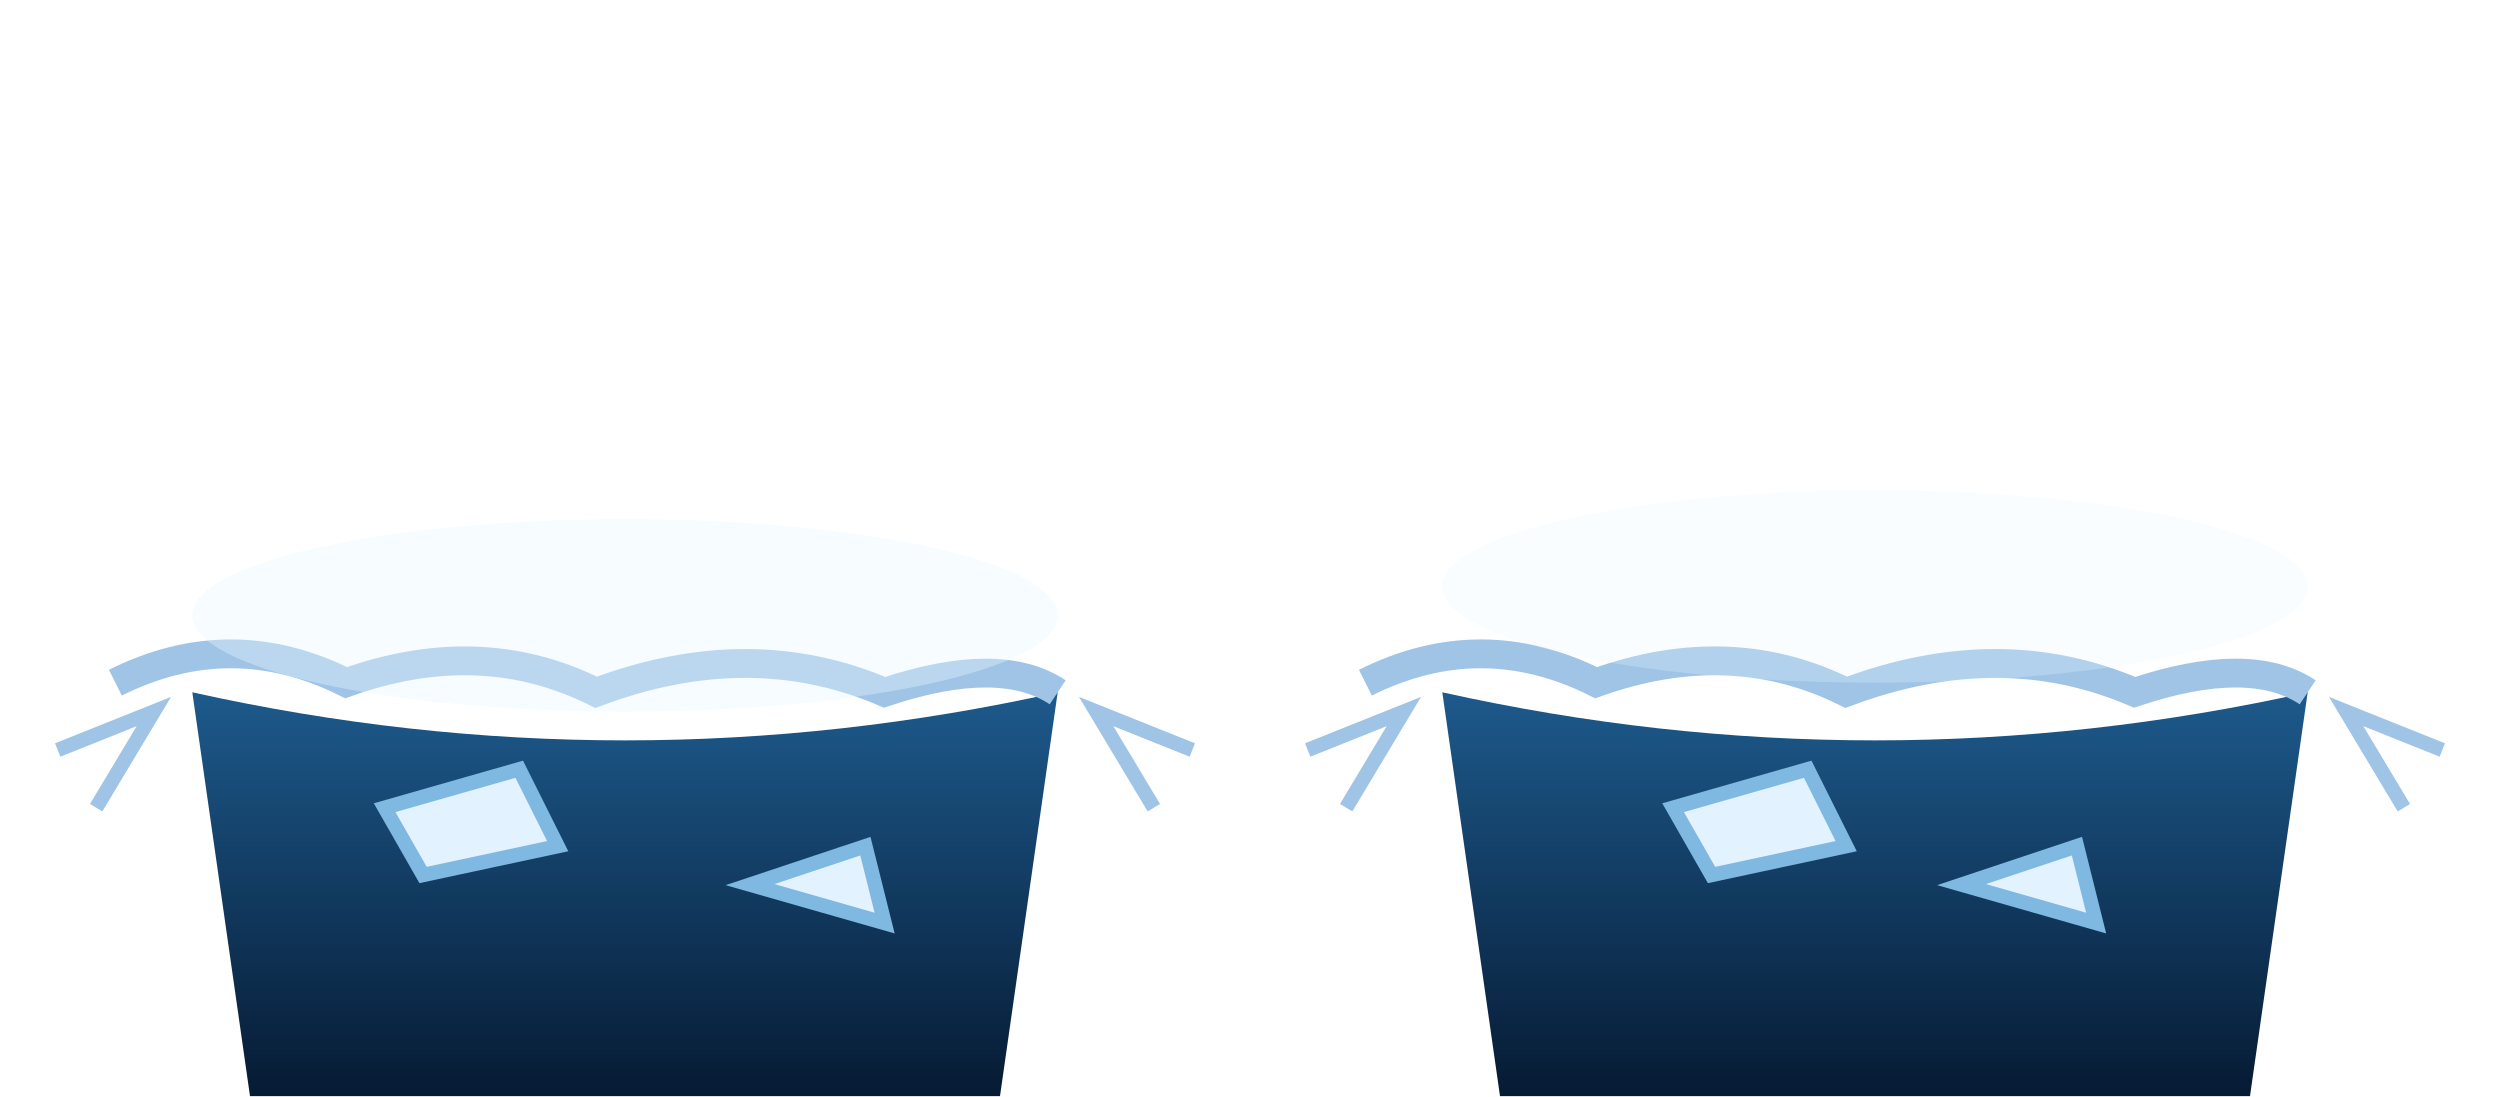
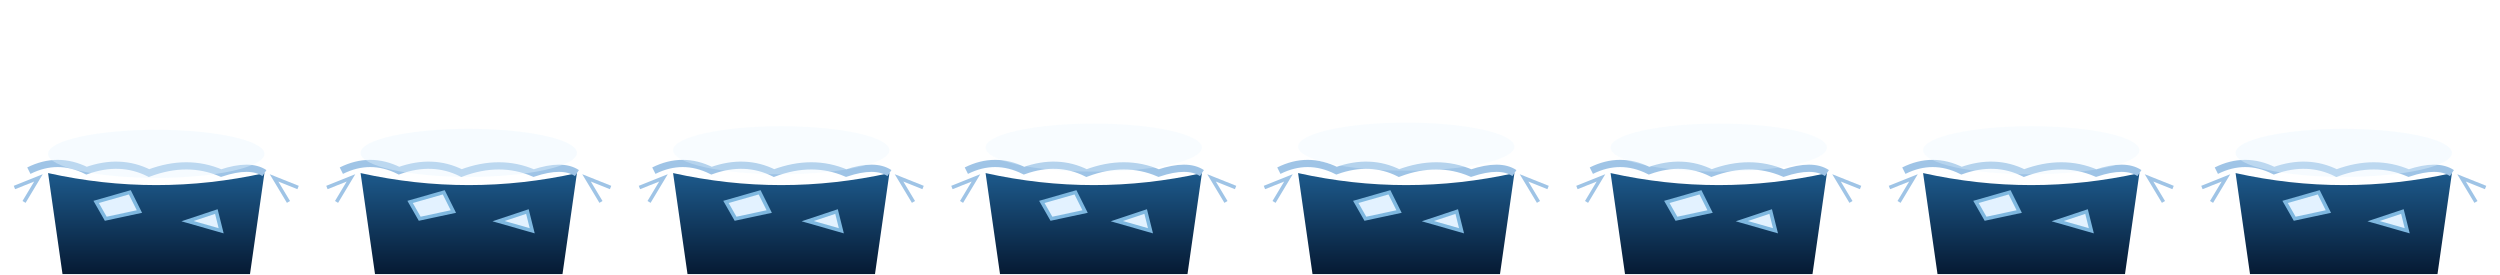
- <svg xmlns="http://www.w3.org/2000/svg" width="260" height="114" viewBox="0 0 260 114">
+ <svg xmlns="http://www.w3.org/2000/svg" width="1040" height="114" viewBox="0 0 1040 114">
  <g transform="translate(20 70)">
    <defs>
      <linearGradient id="tdWater" x1="0" y1="0" x2="0" y2="1">
        <stop offset="0" stop-color="#1d5a8c" />
        <stop offset="1" stop-color="#061a33" />
      </linearGradient>
    </defs>
    <path d="M0 2 Q45 12 90 2 L84 44 L6 44 Z" fill="url(#tdWater)" />
    <path d="M-8 1 q12 -6 24 0 q14 -5 26 1 q16 -6 30 0 q12 -4 18 0" stroke="#9fc4e6" stroke-width="3" fill="none" />
    <path d="M-14 8 l10 -4 l-6 10 M104 8 l-10 -4 l6 10" stroke="#9fc4e6" stroke-width="1.5" fill="none" />
    <polygon points="20,14 34,10 38,18 24,21" fill="#e3f2ff" stroke="#7fb8e0" stroke-width="1.5" />
    <polygon points="58,22 70,18 72,26" fill="#e3f2ff" stroke="#7fb8e0" stroke-width="1.5" />
-     <ellipse cx="45" cy="-6" rx="45" ry="10" fill="#e8f6ff" opacity="0.38" />
+     <ellipse cx="45" cy="-6" rx="45" ry="10" fill="#e8f6ff" opacity="0.4" />
  </g>
  <g transform="translate(150 70)">
    <defs>
      <linearGradient id="tdWater" x1="0" y1="0" x2="0" y2="1">
        <stop offset="0" stop-color="#1d5a8c" />
        <stop offset="1" stop-color="#061a33" />
      </linearGradient>
    </defs>
    <path d="M0 2 Q45 12 90 2 L84 44 L6 44 Z" fill="url(#tdWater)" />
    <path d="M-8 1 q12 -6 24 0 q14 -5 26 1 q16 -6 30 0 q12 -4 18 0" stroke="#9fc4e6" stroke-width="3" fill="none" />
    <path d="M-14 8 l10 -4 l-6 10 M104 8 l-10 -4 l6 10" stroke="#9fc4e6" stroke-width="1.5" fill="none" />
+     <polygon points="20.6,14 34.6,10 38.6,18 24.6,21" fill="#e3f2ff" stroke="#7fb8e0" stroke-width="1.5" />
+     <polygon points="57.4,22 69.4,18 71.4,26" fill="#e3f2ff" stroke="#7fb8e0" stroke-width="1.5" />
+     <ellipse cx="45" cy="-6.4" rx="45" ry="10" fill="#e8f6ff" opacity="0.4" />
+   </g>
+   <g transform="translate(280 70)">
+     <defs>
+       <linearGradient id="tdWater" x1="0" y1="0" x2="0" y2="1">
+         <stop offset="0" stop-color="#1d5a8c" />
+         <stop offset="1" stop-color="#061a33" />
+       </linearGradient>
+     </defs>
+     <path d="M0 2 Q45 12 90 2 L84 44 L6 44 Z" fill="url(#tdWater)" />
+     <path d="M-8 1 q12 -6 24 0 q14 -5 26 1 q16 -6 30 0 q12 -4 18 0" stroke="#9fc4e6" stroke-width="3" fill="none" />
+     <path d="M-14 8 l10 -4 l-6 10 M104 8 l-10 -4 l6 10" stroke="#9fc4e6" stroke-width="1.5" fill="none" />
+     <polygon points="22,14 36,10 40,18 26,21" fill="#e3f2ff" stroke="#7fb8e0" stroke-width="1.5" />
+     <polygon points="56,22 68,18 70,26" fill="#e3f2ff" stroke="#7fb8e0" stroke-width="1.5" />
+     <ellipse cx="45" cy="-7.5" rx="45" ry="10" fill="#e8f6ff" opacity="0.3" />
+   </g>
+   <g transform="translate(410 70)">
+     <defs>
+       <linearGradient id="tdWater" x1="0" y1="0" x2="0" y2="1">
+         <stop offset="0" stop-color="#1d5a8c" />
+         <stop offset="1" stop-color="#061a33" />
+       </linearGradient>
+     </defs>
+     <path d="M0 2 Q45 12 90 2 L84 44 L6 44 Z" fill="url(#tdWater)" />
+     <path d="M-8 1 q12 -6 24 0 q14 -5 26 1 q16 -6 30 0 q12 -4 18 0" stroke="#9fc4e6" stroke-width="3" fill="none" />
+     <path d="M-14 8 l10 -4 l-6 10 M104 8 l-10 -4 l6 10" stroke="#9fc4e6" stroke-width="1.5" fill="none" />
+     <polygon points="23.4,14 37.4,10 41.4,18 27.4,21" fill="#e3f2ff" stroke="#7fb8e0" stroke-width="1.5" />
+     <polygon points="54.6,22 66.6,18 68.6,26" fill="#e3f2ff" stroke="#7fb8e0" stroke-width="1.5" />
+     <ellipse cx="45" cy="-8.6" rx="45" ry="10" fill="#e8f6ff" opacity="0.3" />
+   </g>
+   <g transform="translate(540 70)">
+     <defs>
+       <linearGradient id="tdWater" x1="0" y1="0" x2="0" y2="1">
+         <stop offset="0" stop-color="#1d5a8c" />
+         <stop offset="1" stop-color="#061a33" />
+       </linearGradient>
+     </defs>
+     <path d="M0 2 Q45 12 90 2 L84 44 L6 44 Z" fill="url(#tdWater)" />
+     <path d="M-8 1 q12 -6 24 0 q14 -5 26 1 q16 -6 30 0 q12 -4 18 0" stroke="#9fc4e6" stroke-width="3" fill="none" />
+     <path d="M-14 8 l10 -4 l-6 10 M104 8 l-10 -4 l6 10" stroke="#9fc4e6" stroke-width="1.5" fill="none" />
    <polygon points="24,14 38,10 42,18 28,21" fill="#e3f2ff" stroke="#7fb8e0" stroke-width="1.5" />
    <polygon points="54,22 66,18 68,26" fill="#e3f2ff" stroke="#7fb8e0" stroke-width="1.5" />
-     <ellipse cx="45" cy="-9" rx="45" ry="10" fill="#e8f6ff" opacity="0.25" />
+     <ellipse cx="45" cy="-9" rx="45" ry="10" fill="#e8f6ff" opacity="0.3" />
+   </g>
+   <g transform="translate(670 70)">
+     <defs>
+       <linearGradient id="tdWater" x1="0" y1="0" x2="0" y2="1">
+         <stop offset="0" stop-color="#1d5a8c" />
+         <stop offset="1" stop-color="#061a33" />
+       </linearGradient>
+     </defs>
+     <path d="M0 2 Q45 12 90 2 L84 44 L6 44 Z" fill="url(#tdWater)" />
+     <path d="M-8 1 q12 -6 24 0 q14 -5 26 1 q16 -6 30 0 q12 -4 18 0" stroke="#9fc4e6" stroke-width="3" fill="none" />
+     <path d="M-14 8 l10 -4 l-6 10 M104 8 l-10 -4 l6 10" stroke="#9fc4e6" stroke-width="1.5" fill="none" />
+     <polygon points="23.4,14 37.4,10 41.4,18 27.4,21" fill="#e3f2ff" stroke="#7fb8e0" stroke-width="1.5" />
+     <polygon points="54.6,22 66.6,18 68.6,26" fill="#e3f2ff" stroke="#7fb8e0" stroke-width="1.5" />
+     <ellipse cx="45" cy="-8.6" rx="45" ry="10" fill="#e8f6ff" opacity="0.3" />
+   </g>
+   <g transform="translate(800 70)">
+     <defs>
+       <linearGradient id="tdWater" x1="0" y1="0" x2="0" y2="1">
+         <stop offset="0" stop-color="#1d5a8c" />
+         <stop offset="1" stop-color="#061a33" />
+       </linearGradient>
+     </defs>
+     <path d="M0 2 Q45 12 90 2 L84 44 L6 44 Z" fill="url(#tdWater)" />
+     <path d="M-8 1 q12 -6 24 0 q14 -5 26 1 q16 -6 30 0 q12 -4 18 0" stroke="#9fc4e6" stroke-width="3" fill="none" />
+     <path d="M-14 8 l10 -4 l-6 10 M104 8 l-10 -4 l6 10" stroke="#9fc4e6" stroke-width="1.5" fill="none" />
+     <polygon points="22,14 36,10 40,18 26,21" fill="#e3f2ff" stroke="#7fb8e0" stroke-width="1.5" />
+     <polygon points="56,22 68,18 70,26" fill="#e3f2ff" stroke="#7fb8e0" stroke-width="1.5" />
+     <ellipse cx="45" cy="-7.5" rx="45" ry="10" fill="#e8f6ff" opacity="0.3" />
+   </g>
+   <g transform="translate(930 70)">
+     <defs>
+       <linearGradient id="tdWater" x1="0" y1="0" x2="0" y2="1">
+         <stop offset="0" stop-color="#1d5a8c" />
+         <stop offset="1" stop-color="#061a33" />
+       </linearGradient>
+     </defs>
+     <path d="M0 2 Q45 12 90 2 L84 44 L6 44 Z" fill="url(#tdWater)" />
+     <path d="M-8 1 q12 -6 24 0 q14 -5 26 1 q16 -6 30 0 q12 -4 18 0" stroke="#9fc4e6" stroke-width="3" fill="none" />
+     <path d="M-14 8 l10 -4 l-6 10 M104 8 l-10 -4 l6 10" stroke="#9fc4e6" stroke-width="1.5" fill="none" />
+     <polygon points="20.6,14 34.6,10 38.6,18 24.6,21" fill="#e3f2ff" stroke="#7fb8e0" stroke-width="1.5" />
+     <polygon points="57.4,22 69.4,18 71.4,26" fill="#e3f2ff" stroke="#7fb8e0" stroke-width="1.5" />
+     <ellipse cx="45" cy="-6.4" rx="45" ry="10" fill="#e8f6ff" opacity="0.4" />
  </g>
</svg>
